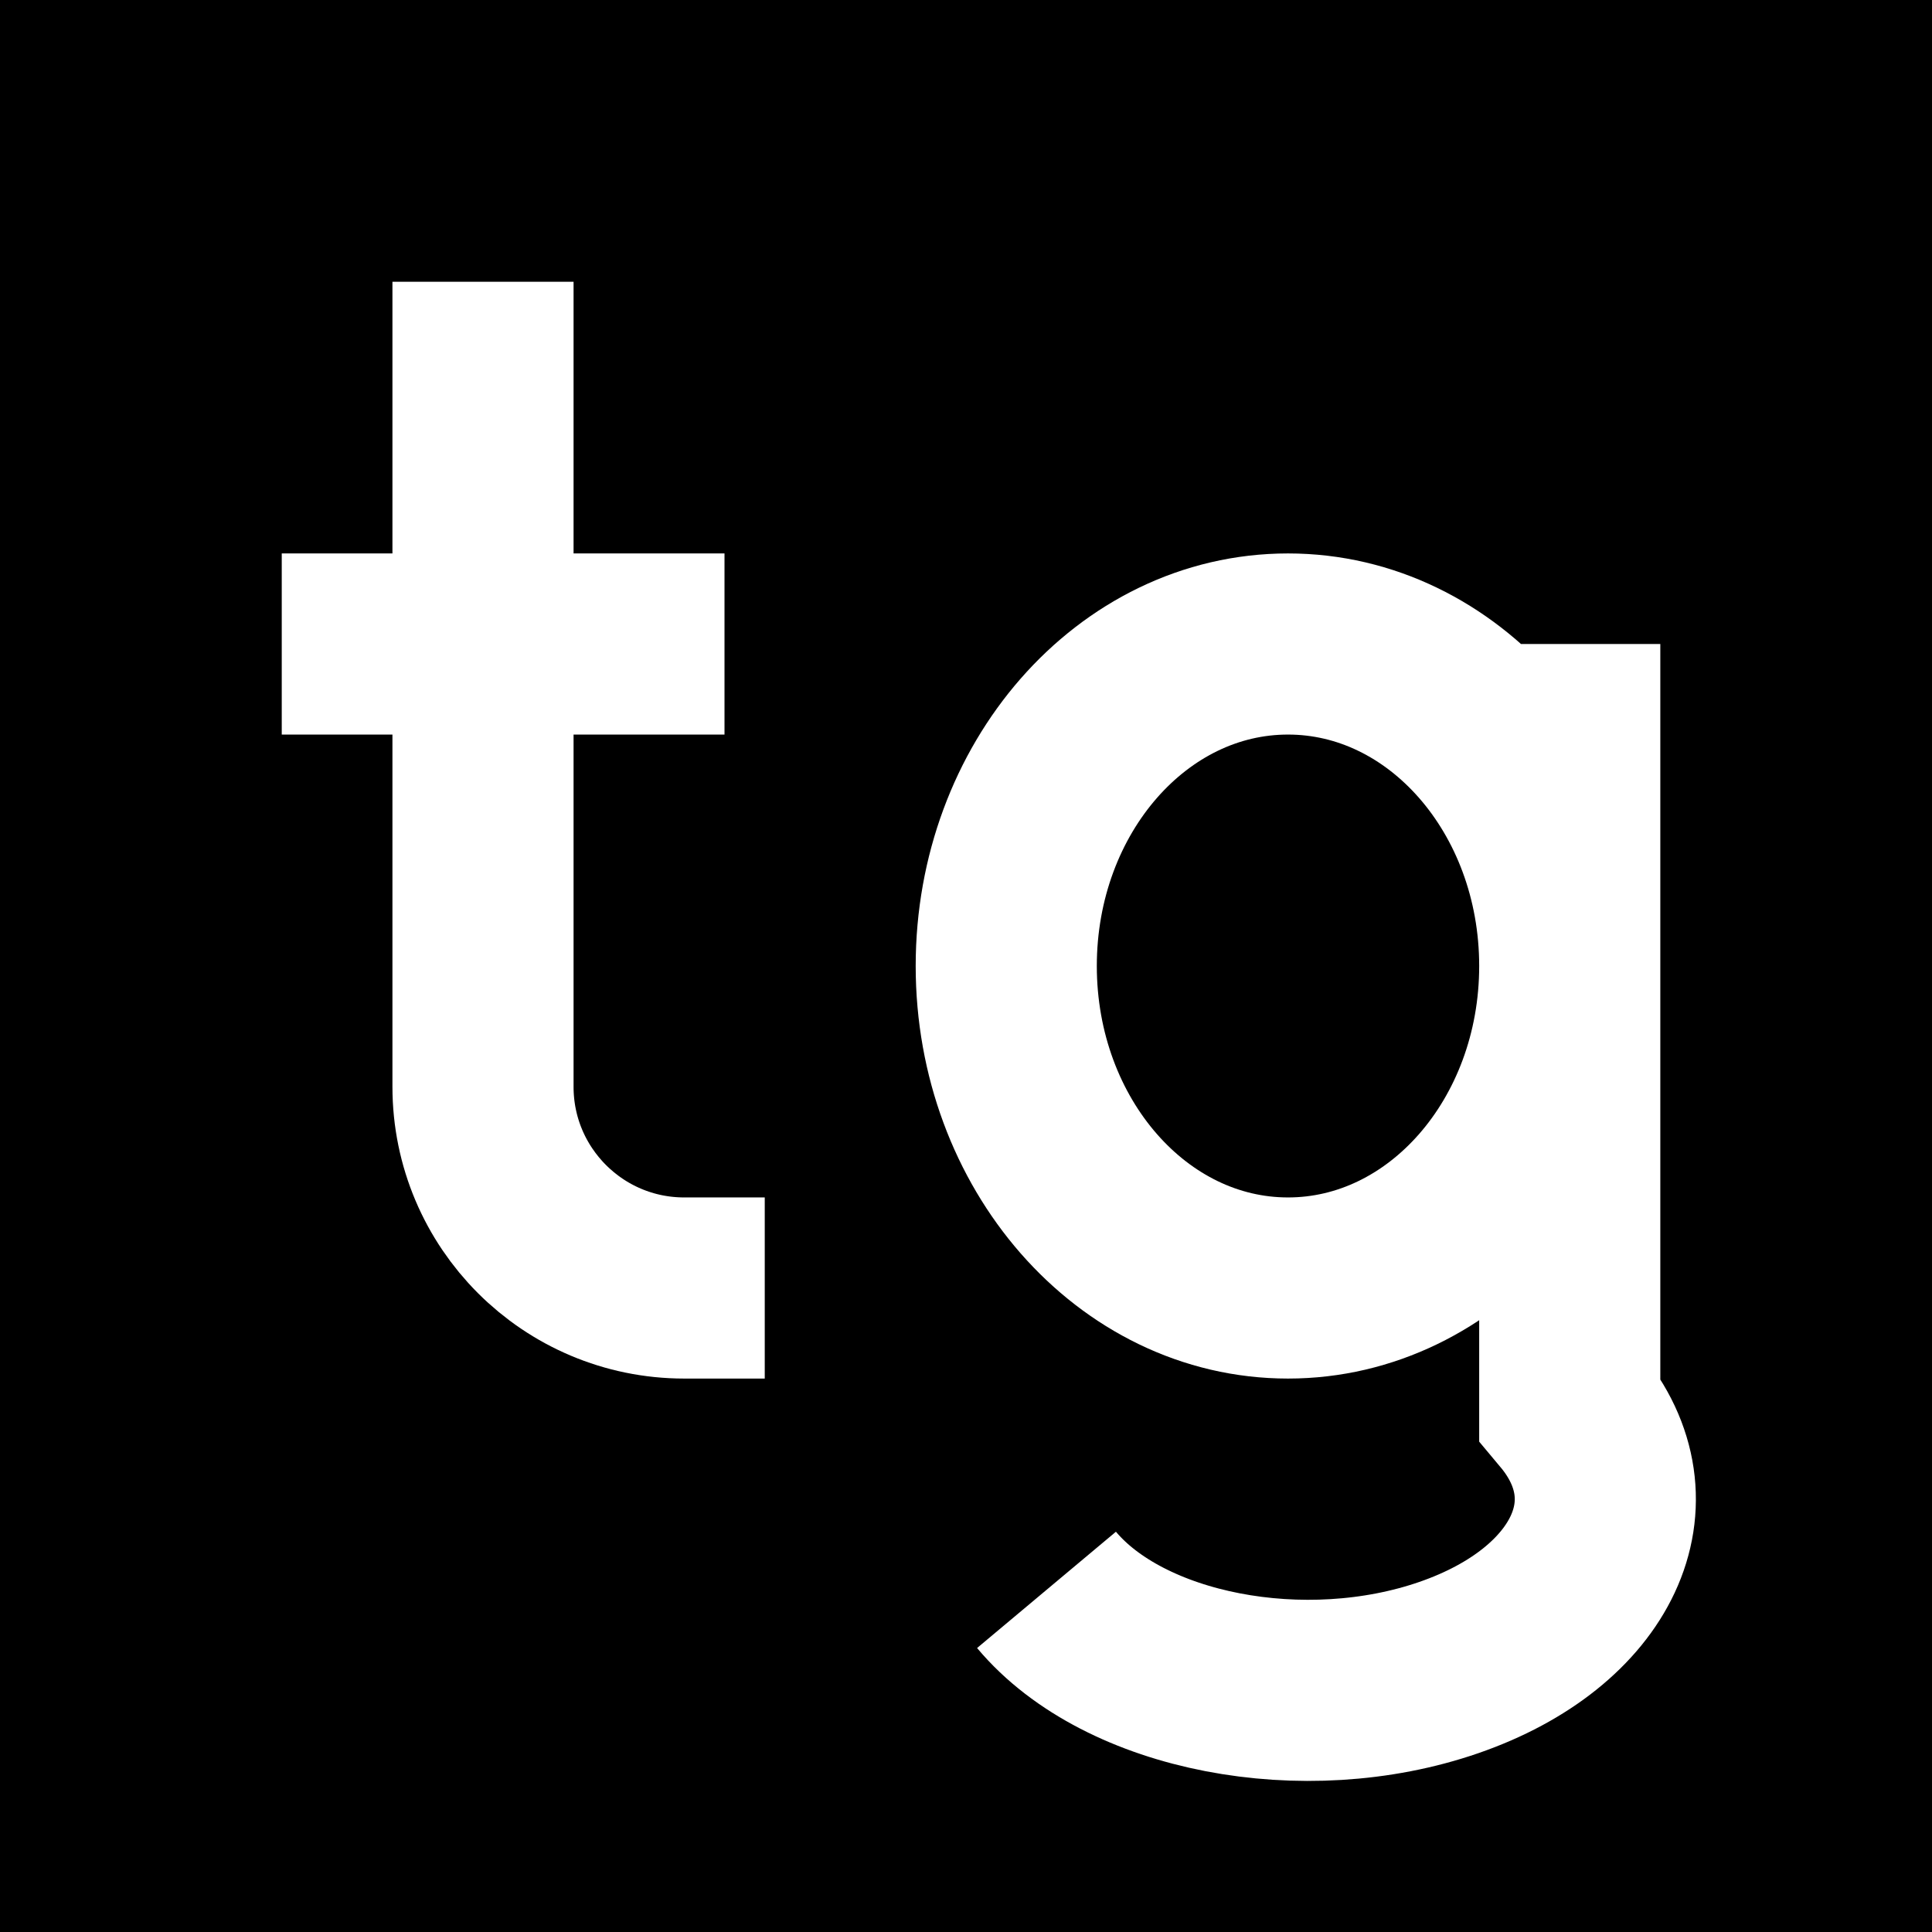
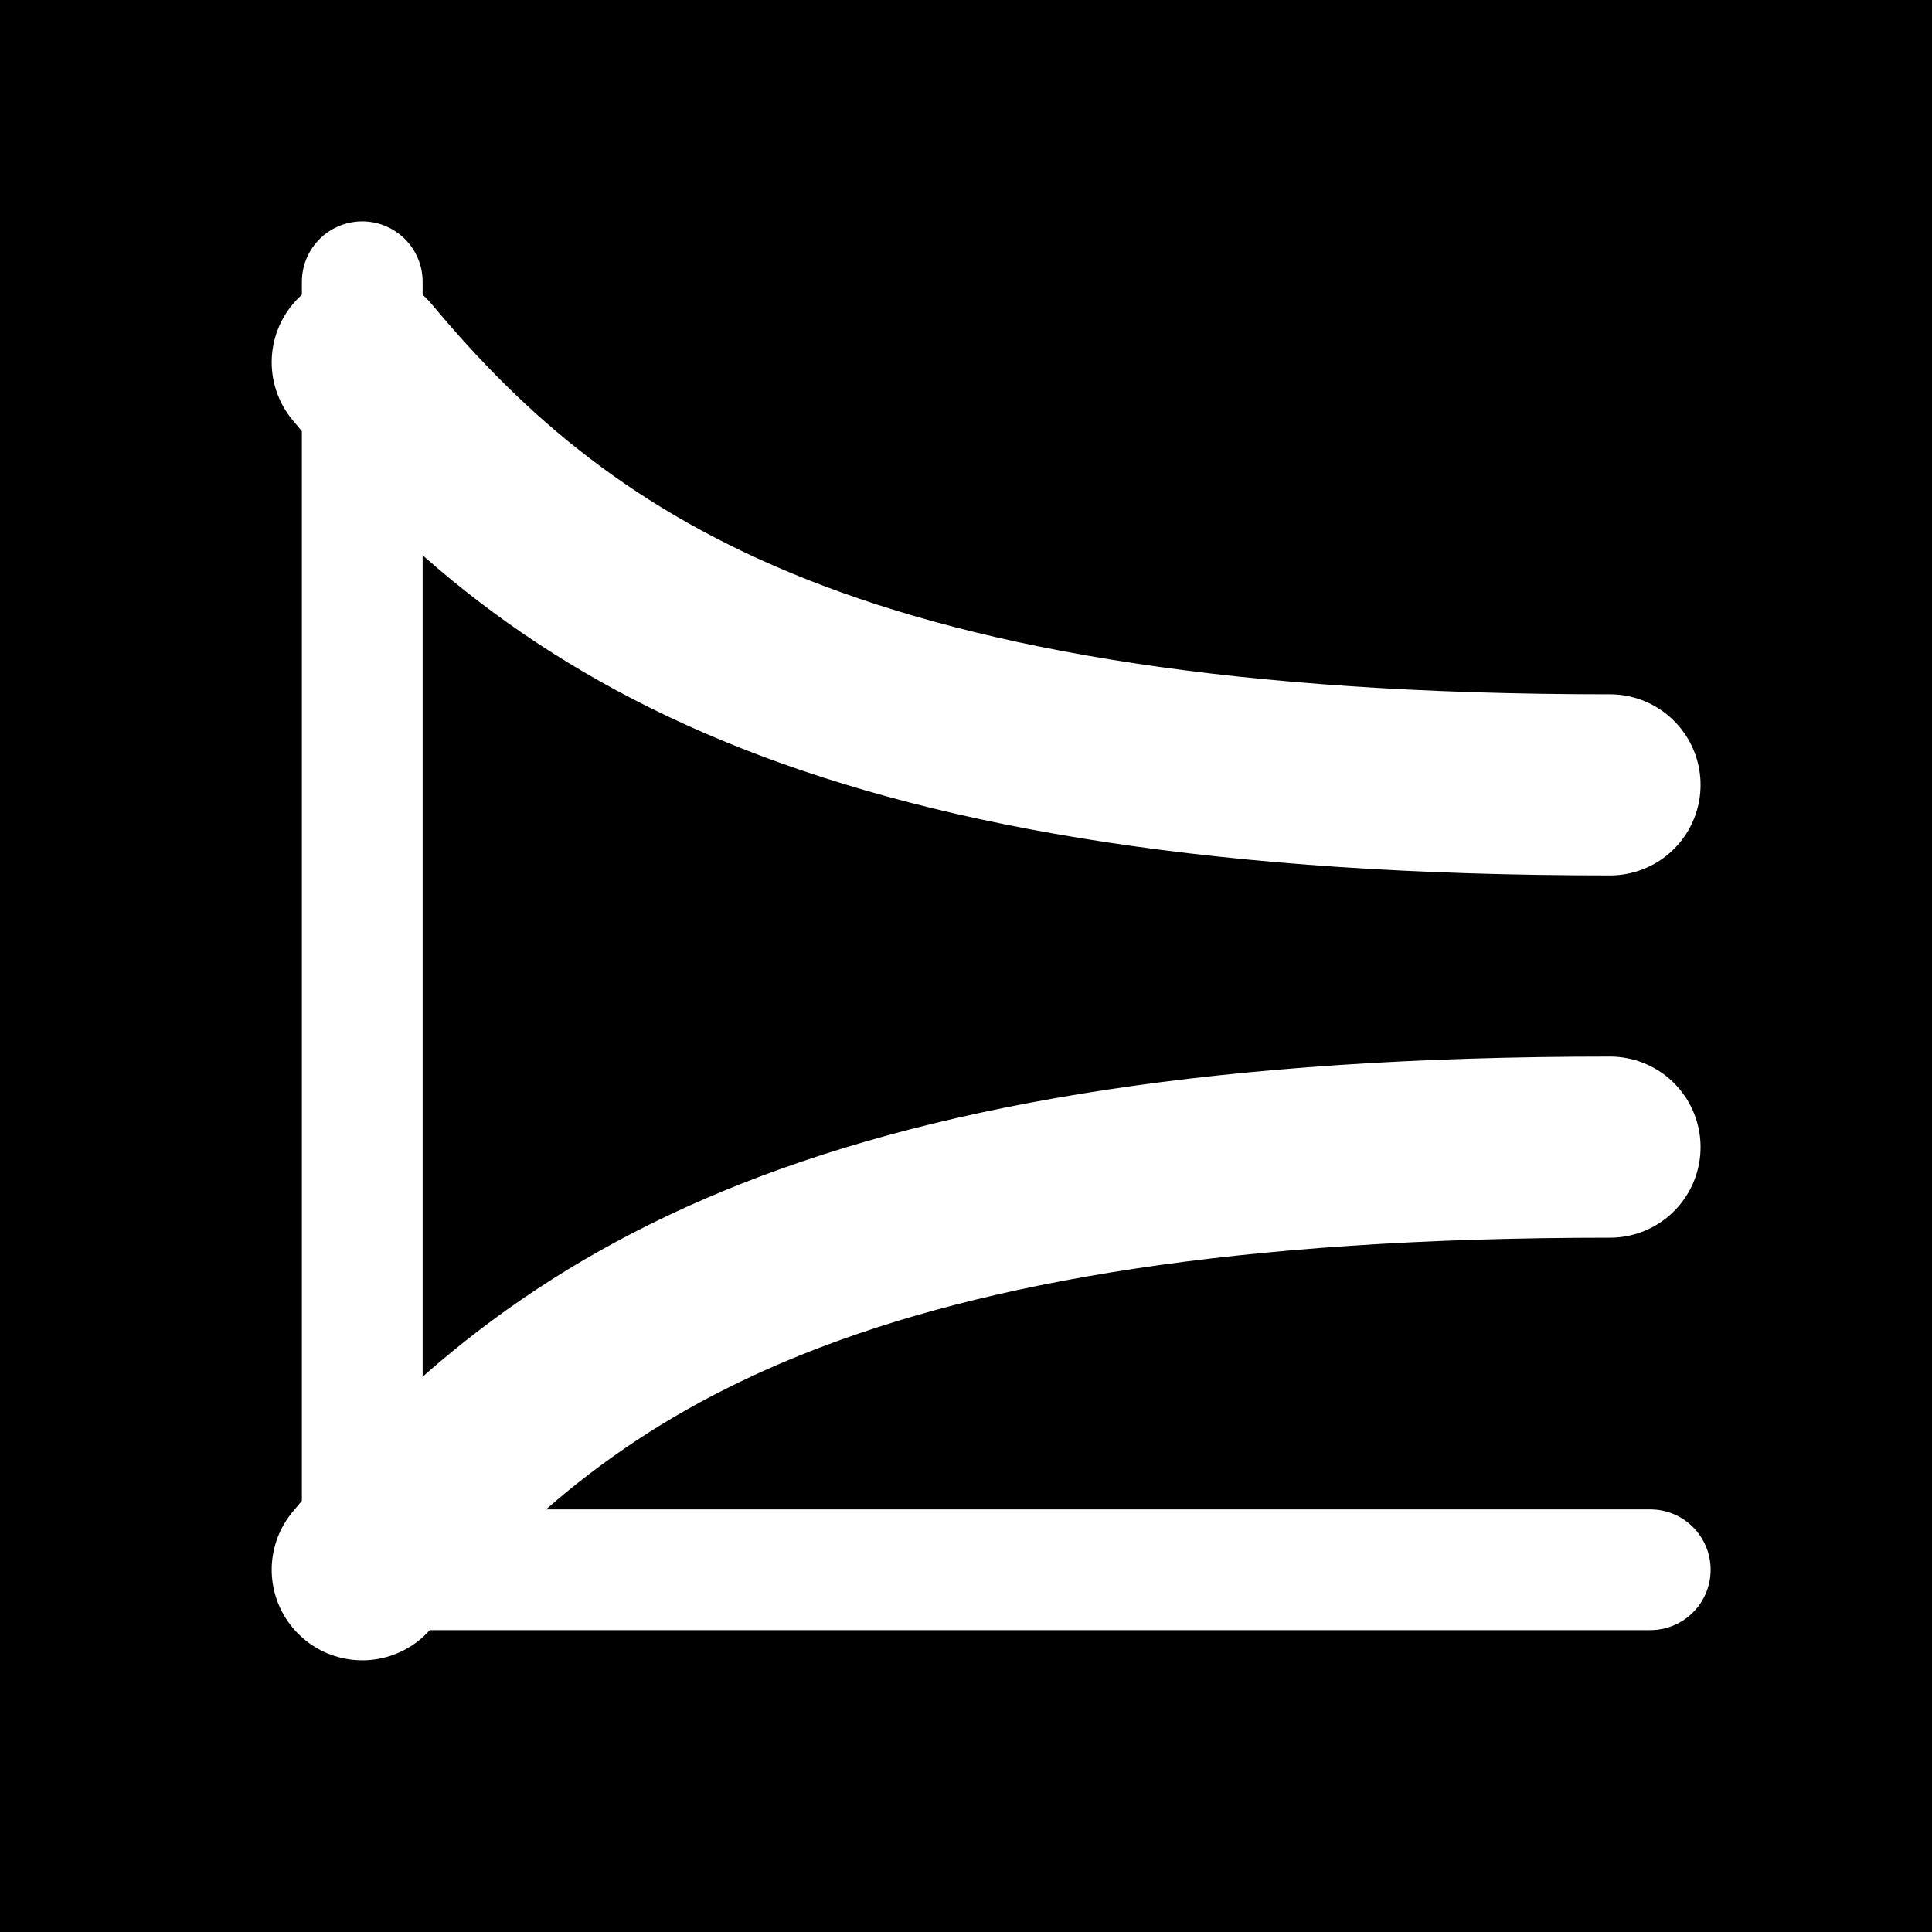
- <svg xmlns="http://www.w3.org/2000/svg" viewBox="0 0 48 48">
+ <svg xmlns="http://www.w3.org/2000/svg" viewBox="0 0 48 48" role="img" aria-label="transiograms">
  <rect width="48" height="48" fill="#000" />
-   <g fill="none" stroke="#fff" stroke-width="4.5">
-     <path d="M12 7V27A5 5 0 0 0 17 32H19M7 16H18" />
-     <path d="M39 24A7 8 0 1 1 25 24A7 8 0 1 1 39 24M39 16V35A7 4.5 0 0 1 26 39.5" />
+   <g fill="none" stroke="#fff" stroke-linecap="round" stroke-linejoin="round">
+     <path d="M9 7V39H41" stroke-width="3" />
+     <path d="M9 9C14 15 21 19.5 40 19.5M9 39C14 33 21 28.5 40 28.5" stroke-width="4.5" />
  </g>
</svg>
